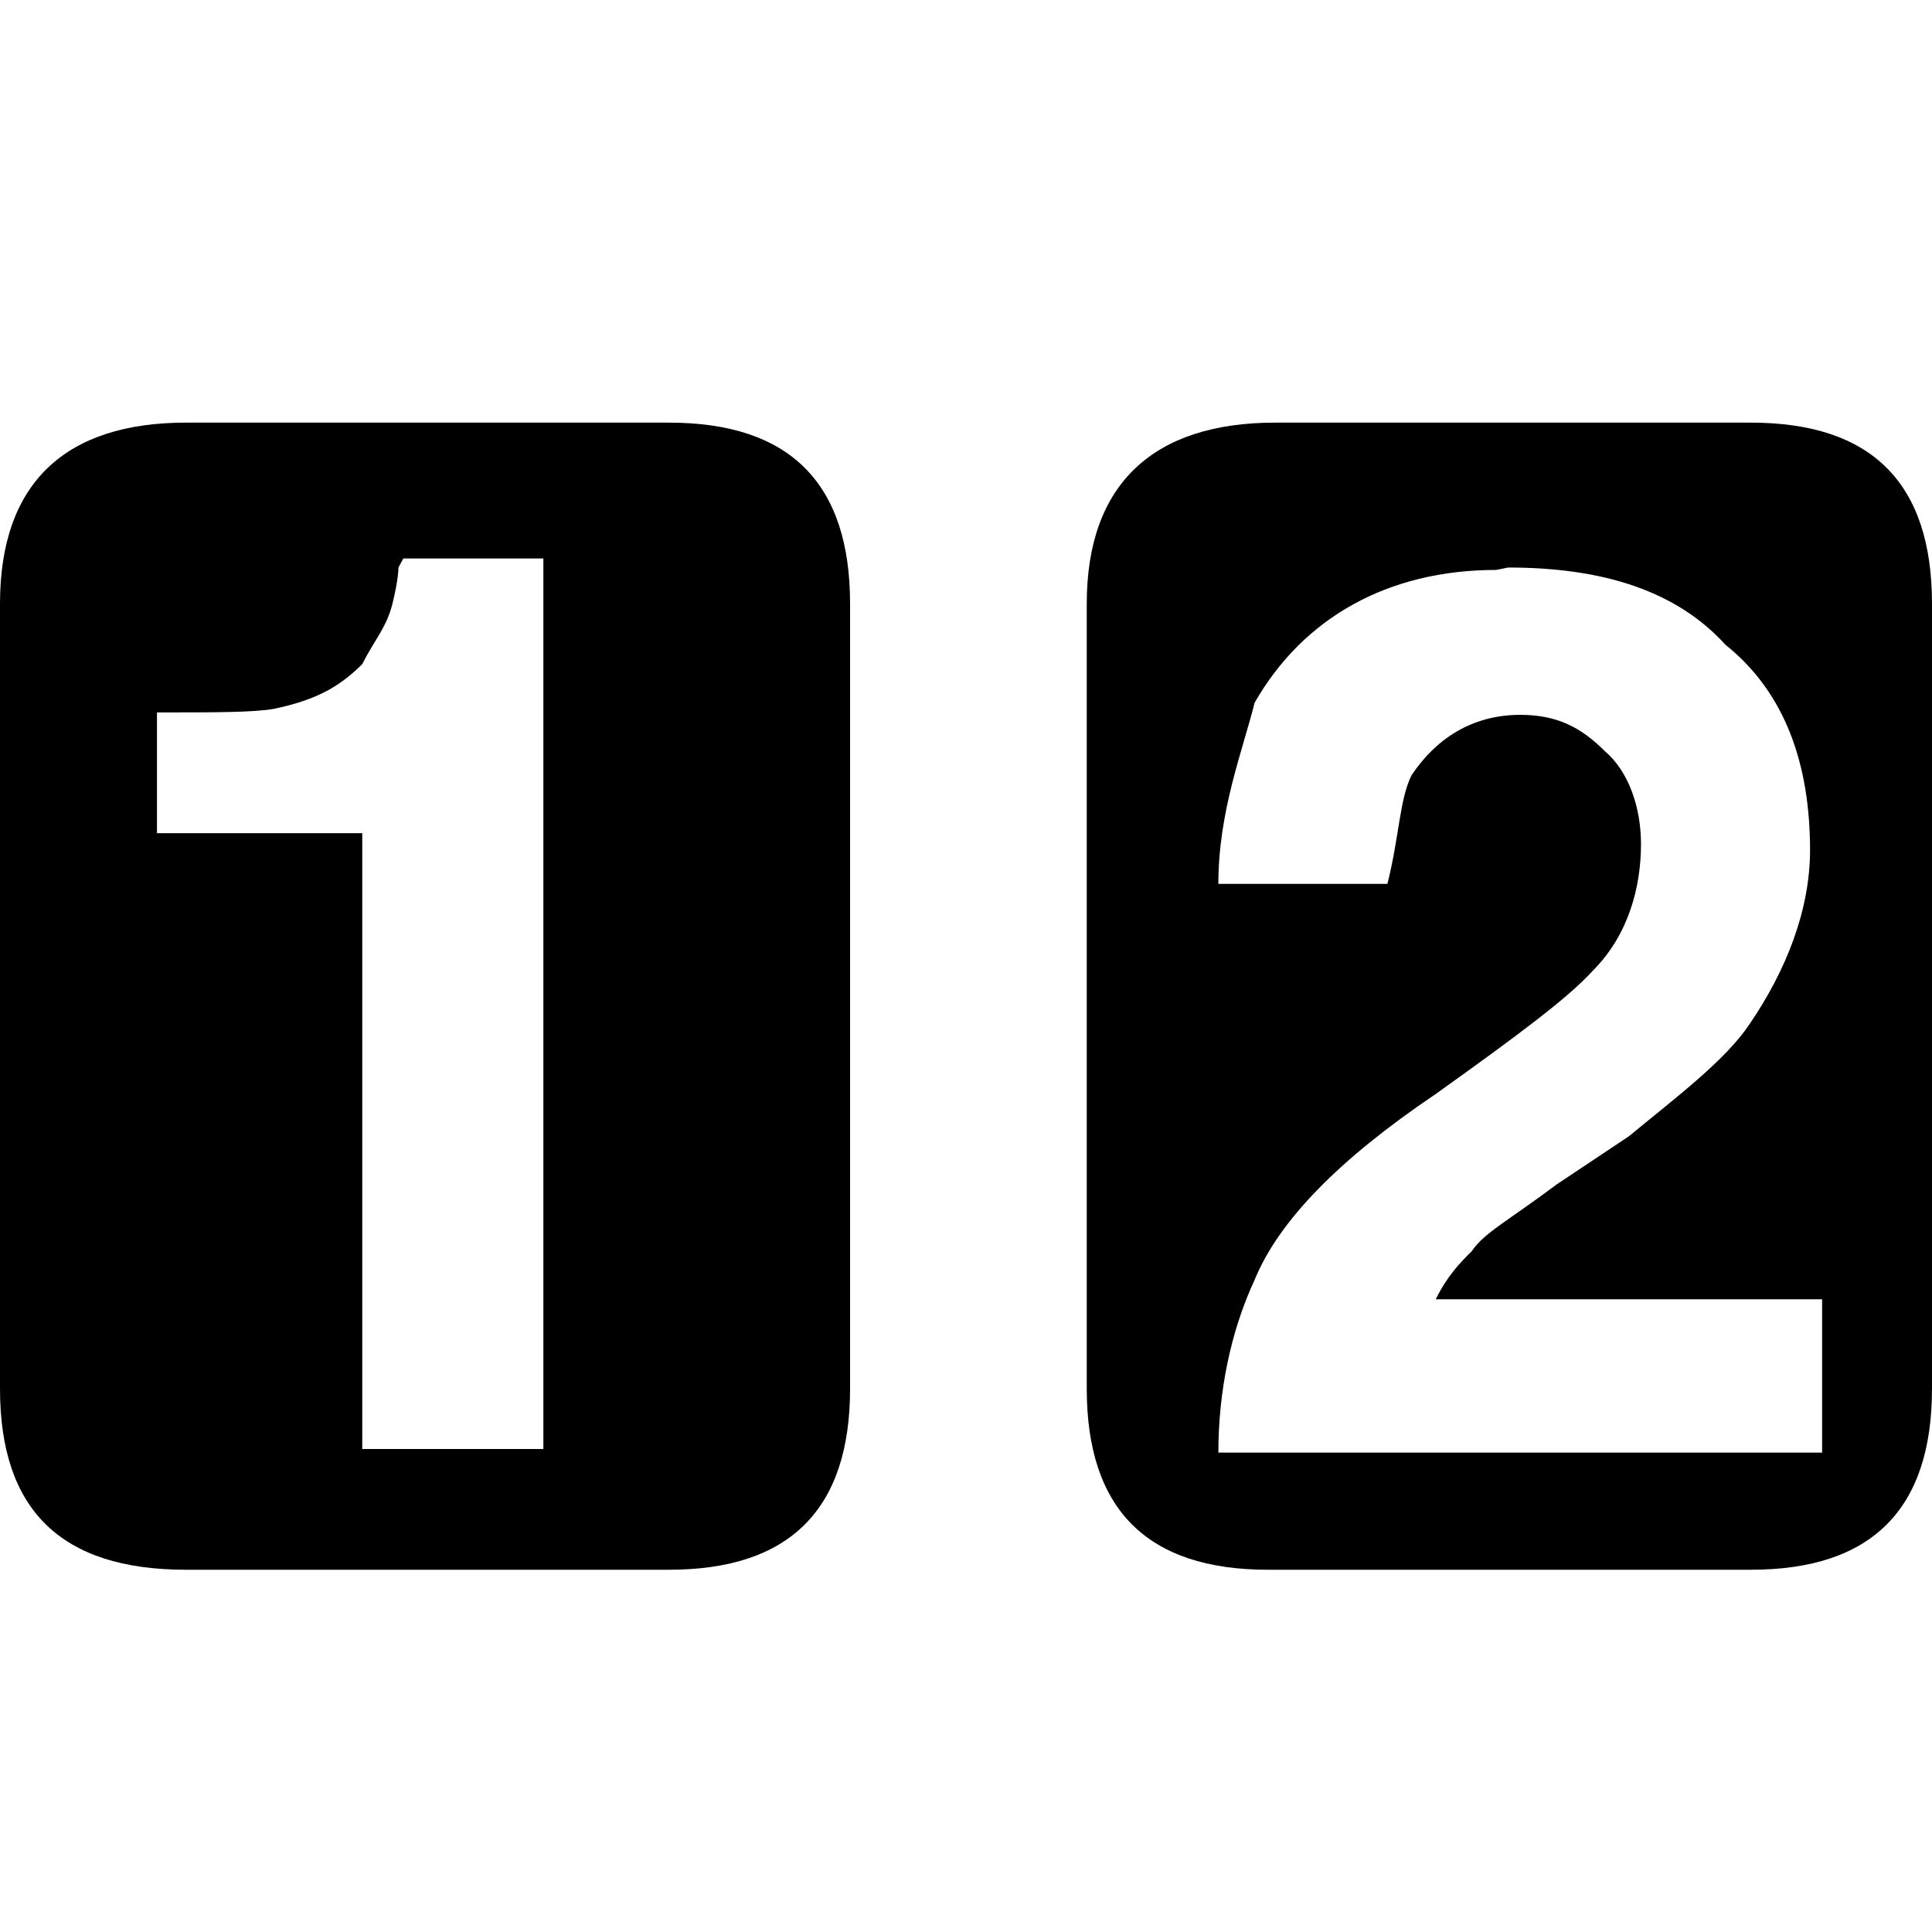
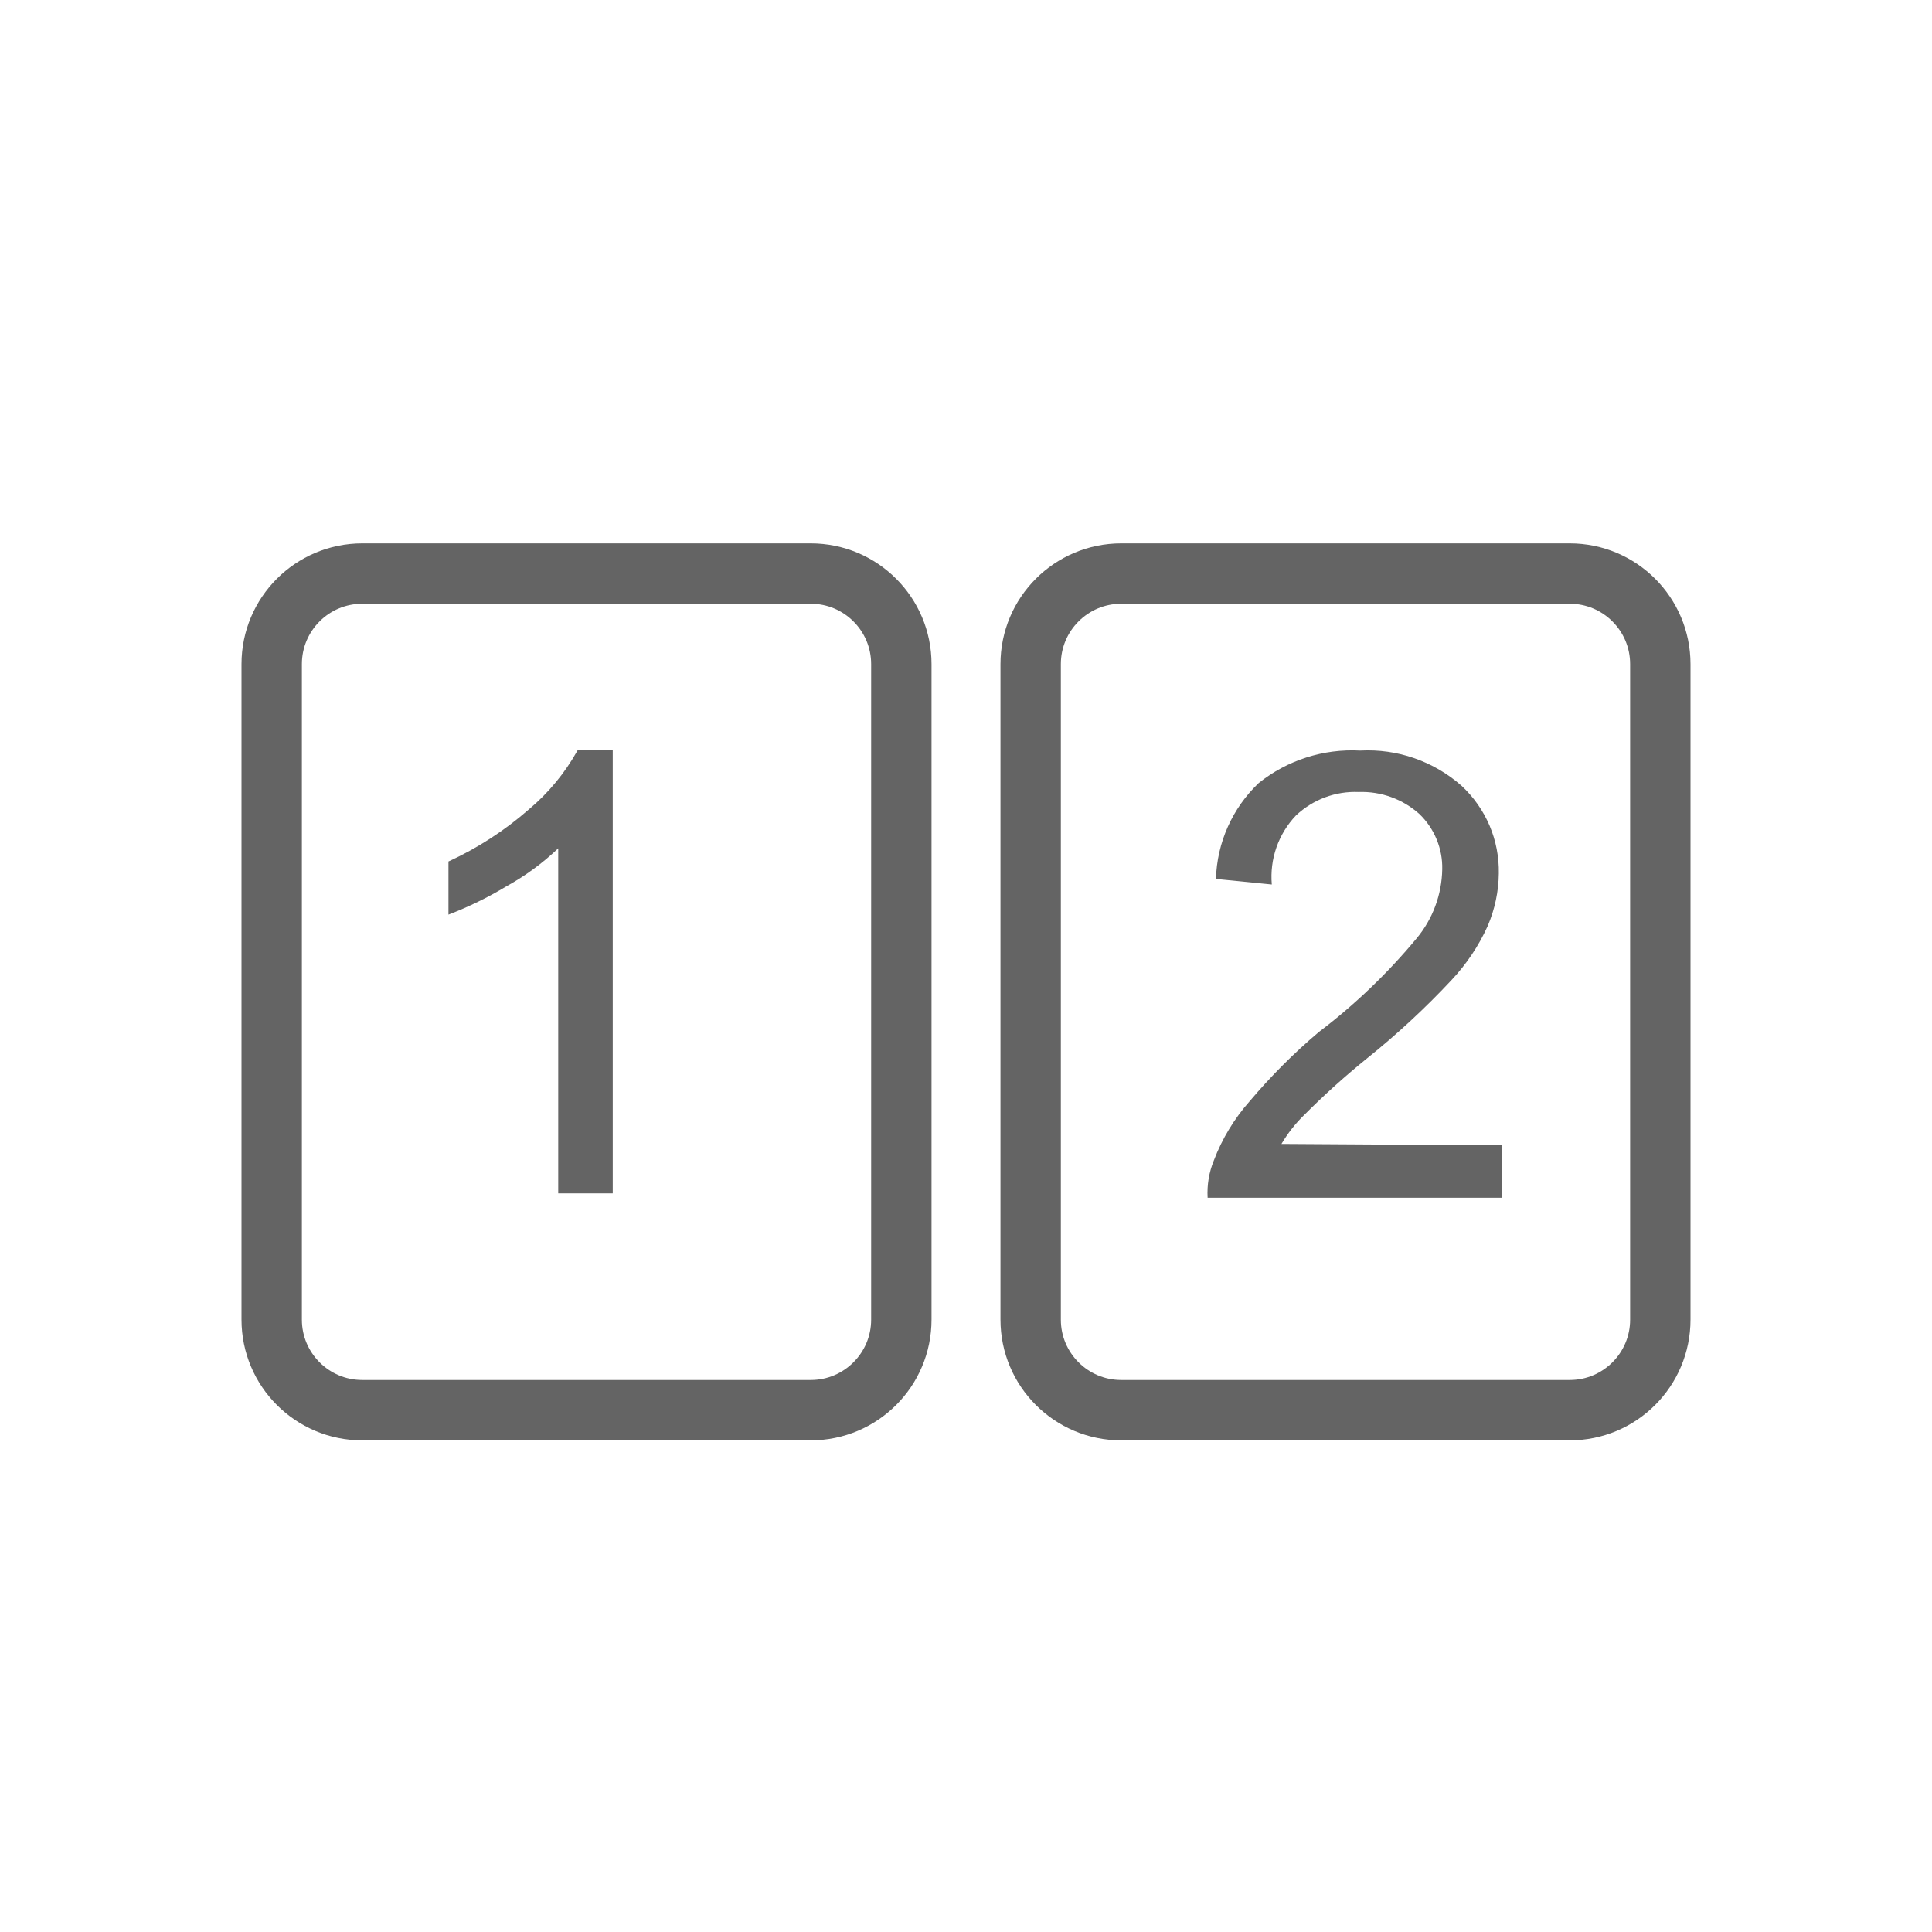
- <svg xmlns="http://www.w3.org/2000/svg" width="16" height="16">
-   <path d="M10.56 3.5C9.56 3.5 9 4 9 5v6.5c0 1 .5 1.5 1.5 1.5h4c1 0 1.5-.5 1.5-1.5V5c0-1-.5-1.5-1.5-1.5zm1.93 1.2c.8 0 1.4.2 1.8.64.5.4.7 1 .7 1.7 0 .5-.2 1-.5 1.44-.2.3-.6.6-1 .93l-.6.4c-.4.3-.6.4-.7.55-.1.1-.2.2-.3.4h3.2v1.27h-5c0-.5.1-1 .3-1.43.2-.49.7-1 1.5-1.54.7-.5 1.1-.8 1.3-1.02.3-.3.4-.7.4-1.05 0-.3-.1-.6-.3-.77-.2-.2-.4-.3-.7-.3-.4 0-.7.2-.9.5-.1.2-.1.5-.2.9h-1.4c0-.6.2-1.1.3-1.5.4-.7 1.1-1.1 2-1.1zM1.54 3.5C.54 3.5 0 4 0 5v6.5c0 1 .5 1.5 1.54 1.5h4c1 0 1.5-.5 1.5-1.5V5c0-1-.5-1.5-1.5-1.5zm1.8 1.125H4.5V12H3V6.9H1.3v-1c.5 0 .8 0 .97-.03.33-.07.53-.17.73-.37.1-.2.2-.3.25-.5.05-.2.05-.3.05-.3z" />
+ <svg xmlns="http://www.w3.org/2000/svg" width="32" height="32" viewBox="0 0 32 32" fill="none">
+   <path d="M24.871 18.97V19.838H20.002C19.99 19.627 20.025 19.416 20.105 19.221C20.242 18.86 20.444 18.527 20.7 18.238C21.048 17.826 21.43 17.443 21.842 17.095C22.441 16.641 22.985 16.119 23.465 15.541C23.732 15.219 23.881 14.816 23.888 14.398C23.892 14.228 23.86 14.059 23.795 13.902C23.73 13.744 23.633 13.602 23.511 13.484C23.236 13.236 22.875 13.105 22.505 13.118C22.315 13.11 22.125 13.14 21.946 13.207C21.767 13.274 21.604 13.376 21.465 13.507C21.321 13.658 21.211 13.838 21.142 14.035C21.073 14.232 21.047 14.442 21.065 14.65L20.14 14.558C20.157 13.956 20.412 13.385 20.848 12.97C21.323 12.59 21.921 12.399 22.528 12.432C23.143 12.398 23.746 12.608 24.208 13.015C24.407 13.2 24.565 13.425 24.672 13.675C24.778 13.925 24.83 14.195 24.825 14.467C24.822 14.765 24.759 15.06 24.642 15.335C24.492 15.668 24.287 15.973 24.037 16.238C23.604 16.701 23.137 17.133 22.642 17.53C22.279 17.823 21.932 18.136 21.602 18.467C21.456 18.609 21.329 18.771 21.225 18.947L24.871 18.97Z" fill="#646464" />
+   <rect x="17.071" y="9.5" width="10.429" height="13.857" rx="1.5" stroke="#646464" />
+   <path d="M10.149 19.766H9.246V14.051C8.988 14.297 8.7 14.508 8.388 14.68C8.083 14.864 7.762 15.021 7.428 15.149V14.269C7.909 14.048 8.356 13.759 8.754 13.411C9.083 13.136 9.358 12.803 9.566 12.429H10.149V19.766Z" fill="#646464" />
+   <rect x="4.5" y="9.5" width="10.429" height="13.857" rx="1.5" stroke="#646464" />
</svg>
